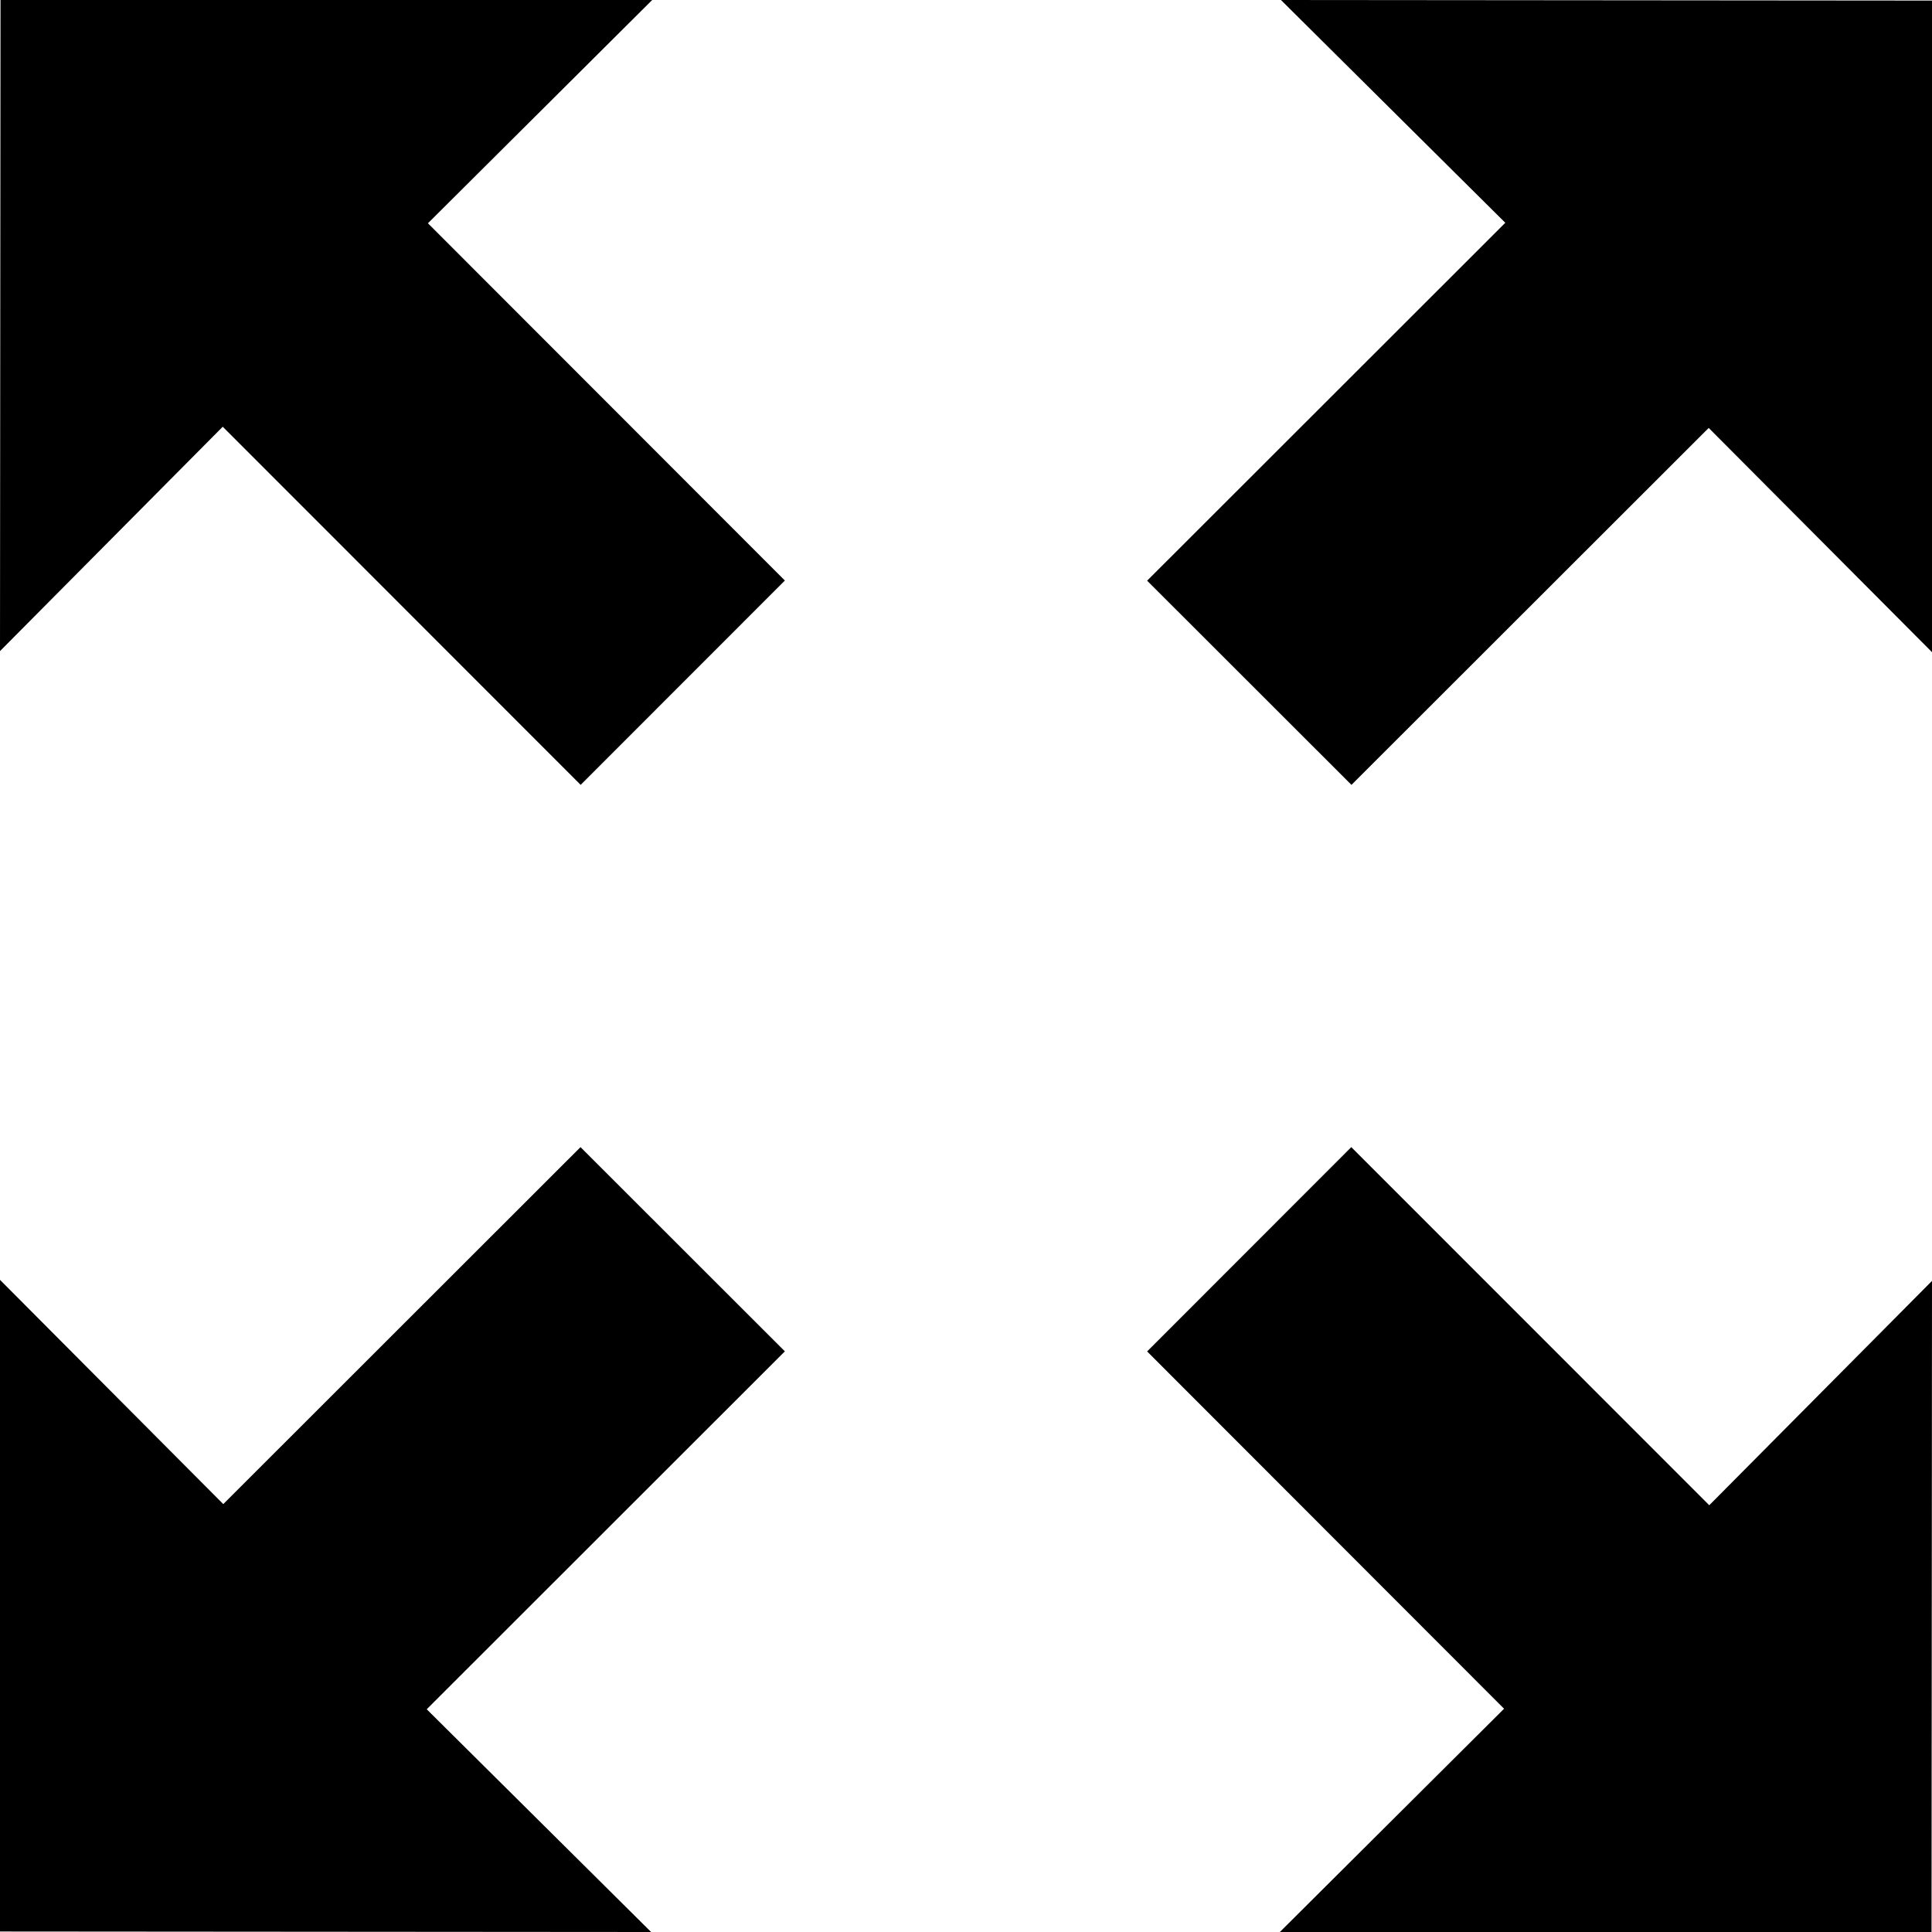
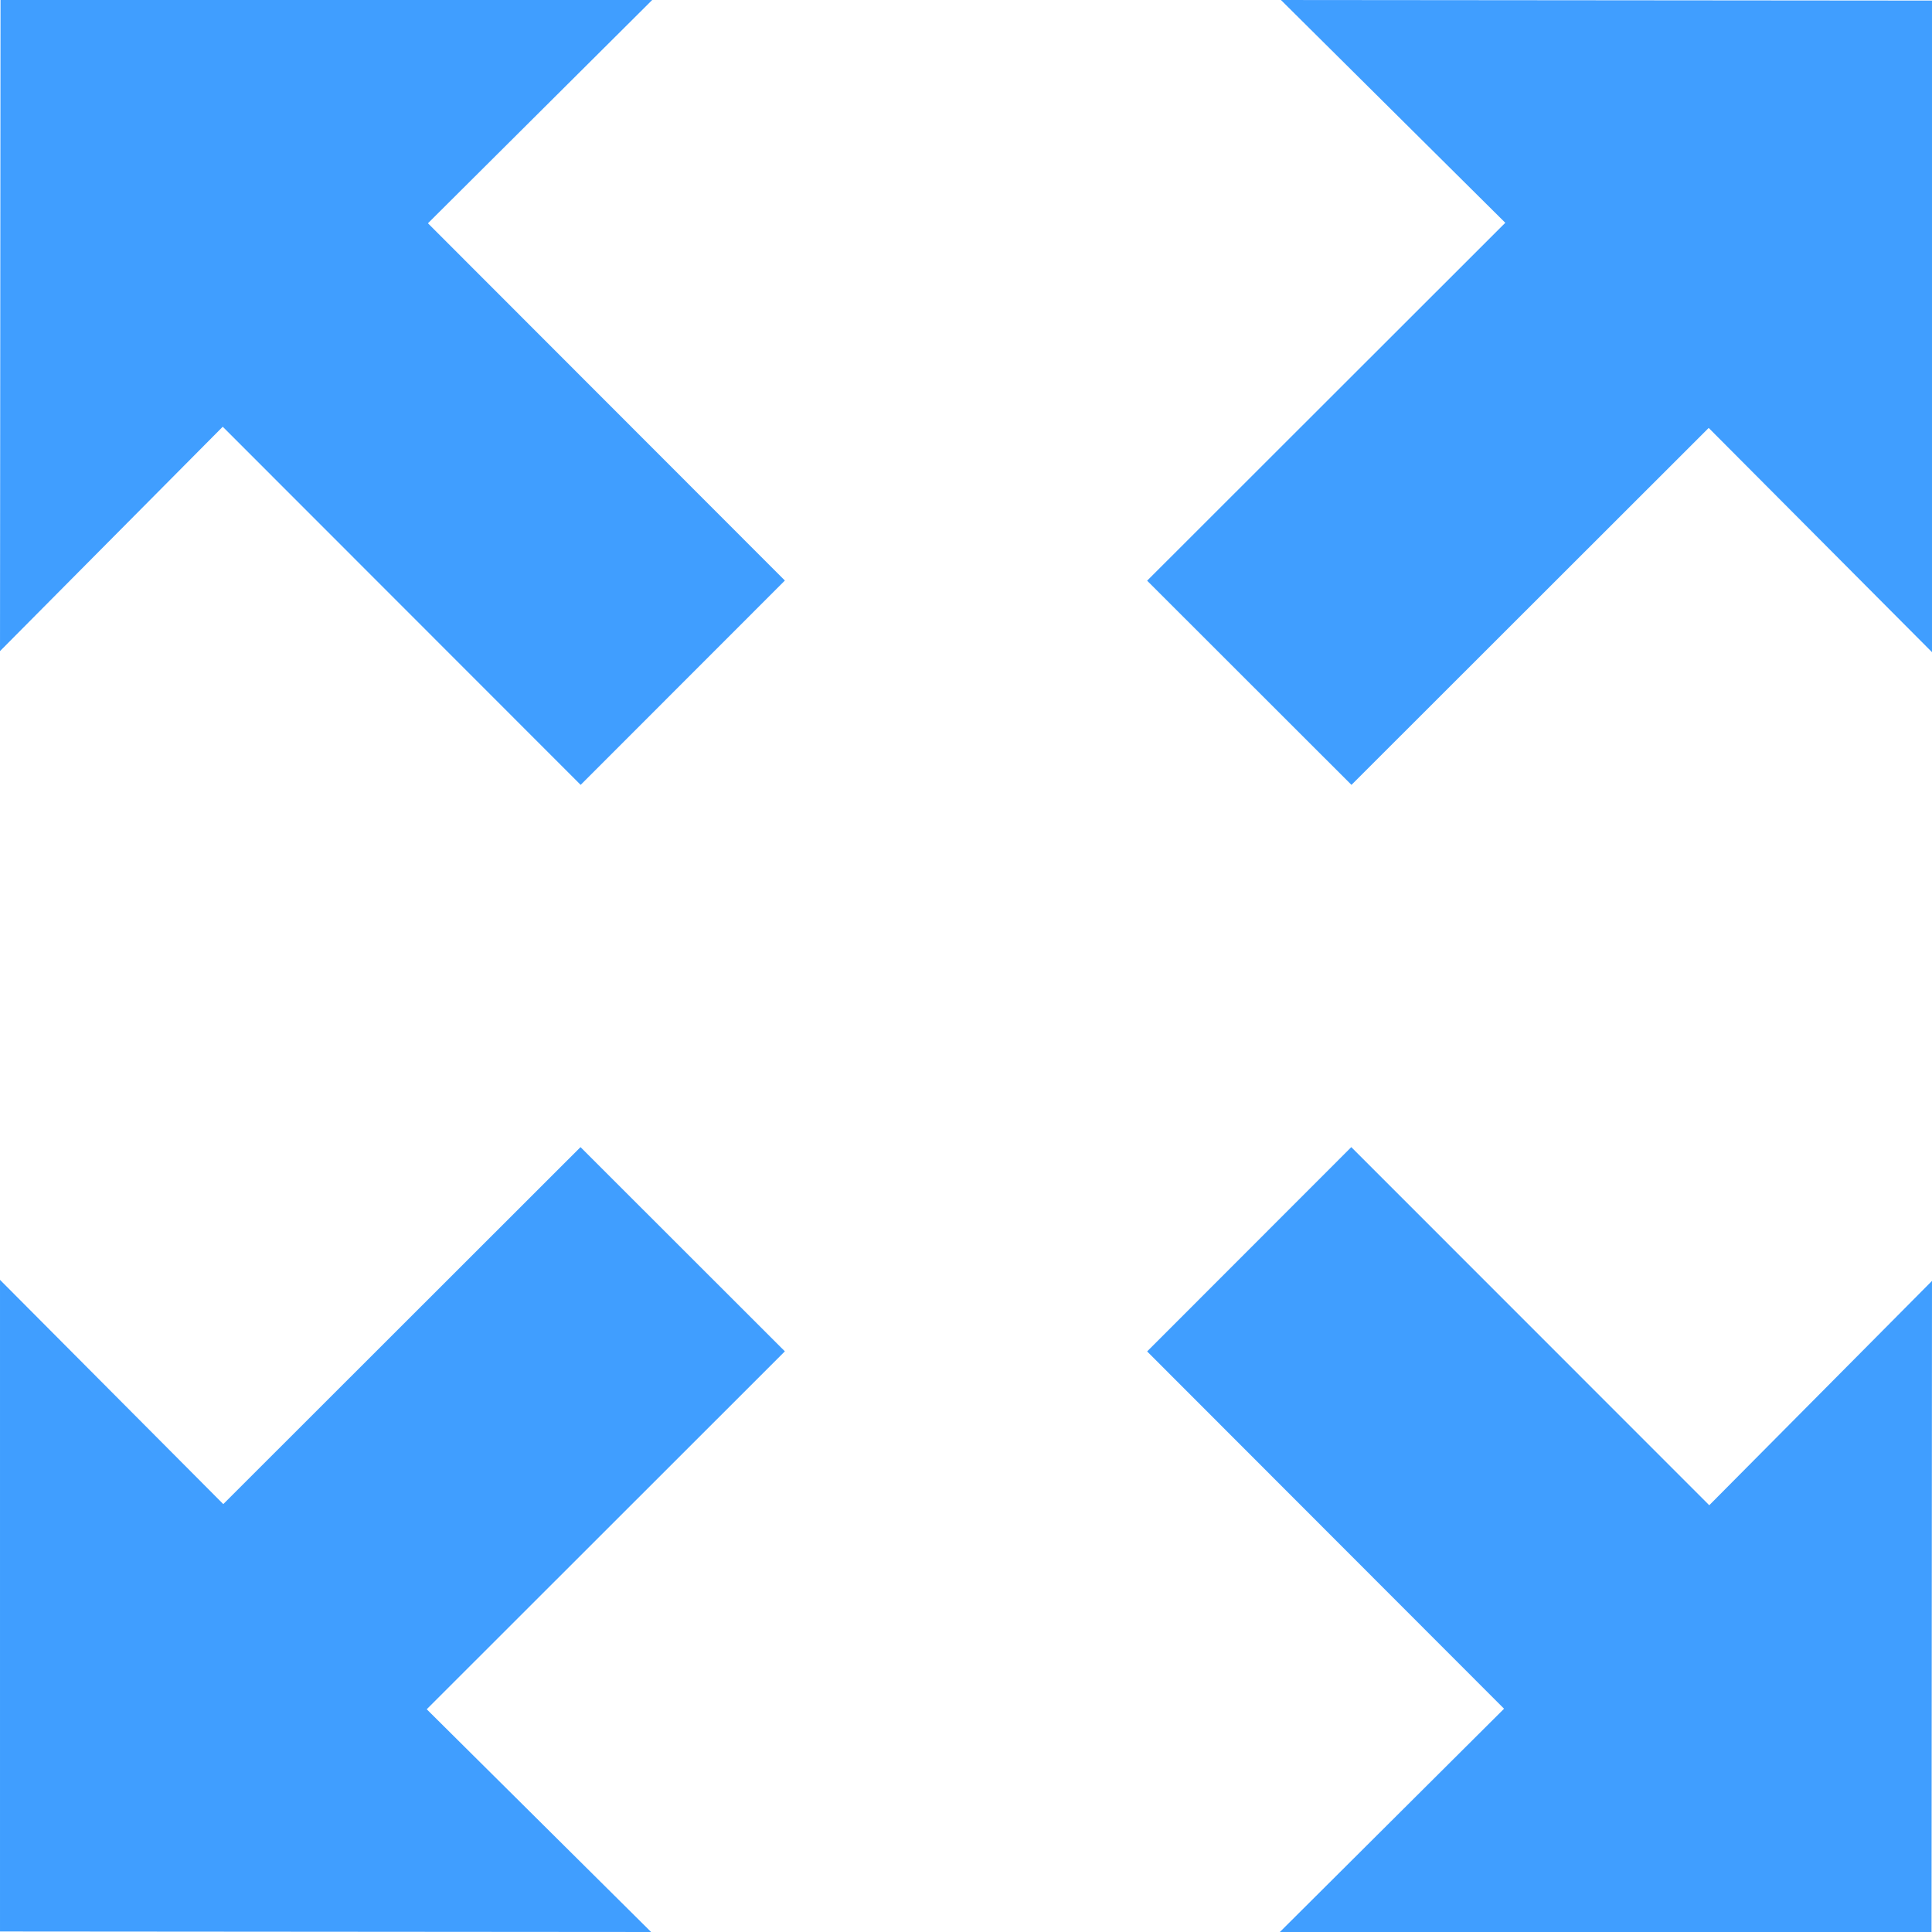
- <svg xmlns="http://www.w3.org/2000/svg" width="128" height="128">
-   <path d="M38.47 52L52 38.462l-23.648-23.67L43.209 0H.035L0 43.137l14.757-14.865L38.47 52zm74.773 47.726L89.526 76 76 89.536l23.648 23.672L84.795 128h43.174L128 84.863l-14.757 14.863zM89.538 52l23.668-23.648L128 43.207V.038L84.866 0 99.73 14.76 76 38.472 89.538 52zM38.46 76L14.792 99.651 0 84.794v43.173l43.137.033-14.865-14.757L52 89.53 38.46 76z" />
+ <svg xmlns="http://www.w3.org/2000/svg" t="1667269840126" class="icon" viewBox="0 0 1024 1024" version="1.1" p-id="2530" width="200" height="200">
+   <path d="M307.762 416.001L416.001 307.698l-189.183-189.359L345.673 0.004H0.284L0.004 345.097l118.055-118.919L307.762 416.001z m598.179 381.805L716.206 607.999 607.999 716.286l189.183 189.375L678.359 1023.996h345.389L1023.996 678.903l-118.055 118.903zM716.302 416.001l189.343-189.183L1023.996 345.657V0.308L678.927 0.004 797.838 118.083 607.999 307.778 716.302 416.001zM307.682 607.999L118.339 797.206 0.004 678.351v345.381l345.093 0.264-118.919-118.055L416.001 716.238 307.682 607.999z" p-id="2531" fill="#409eff" />
</svg>
